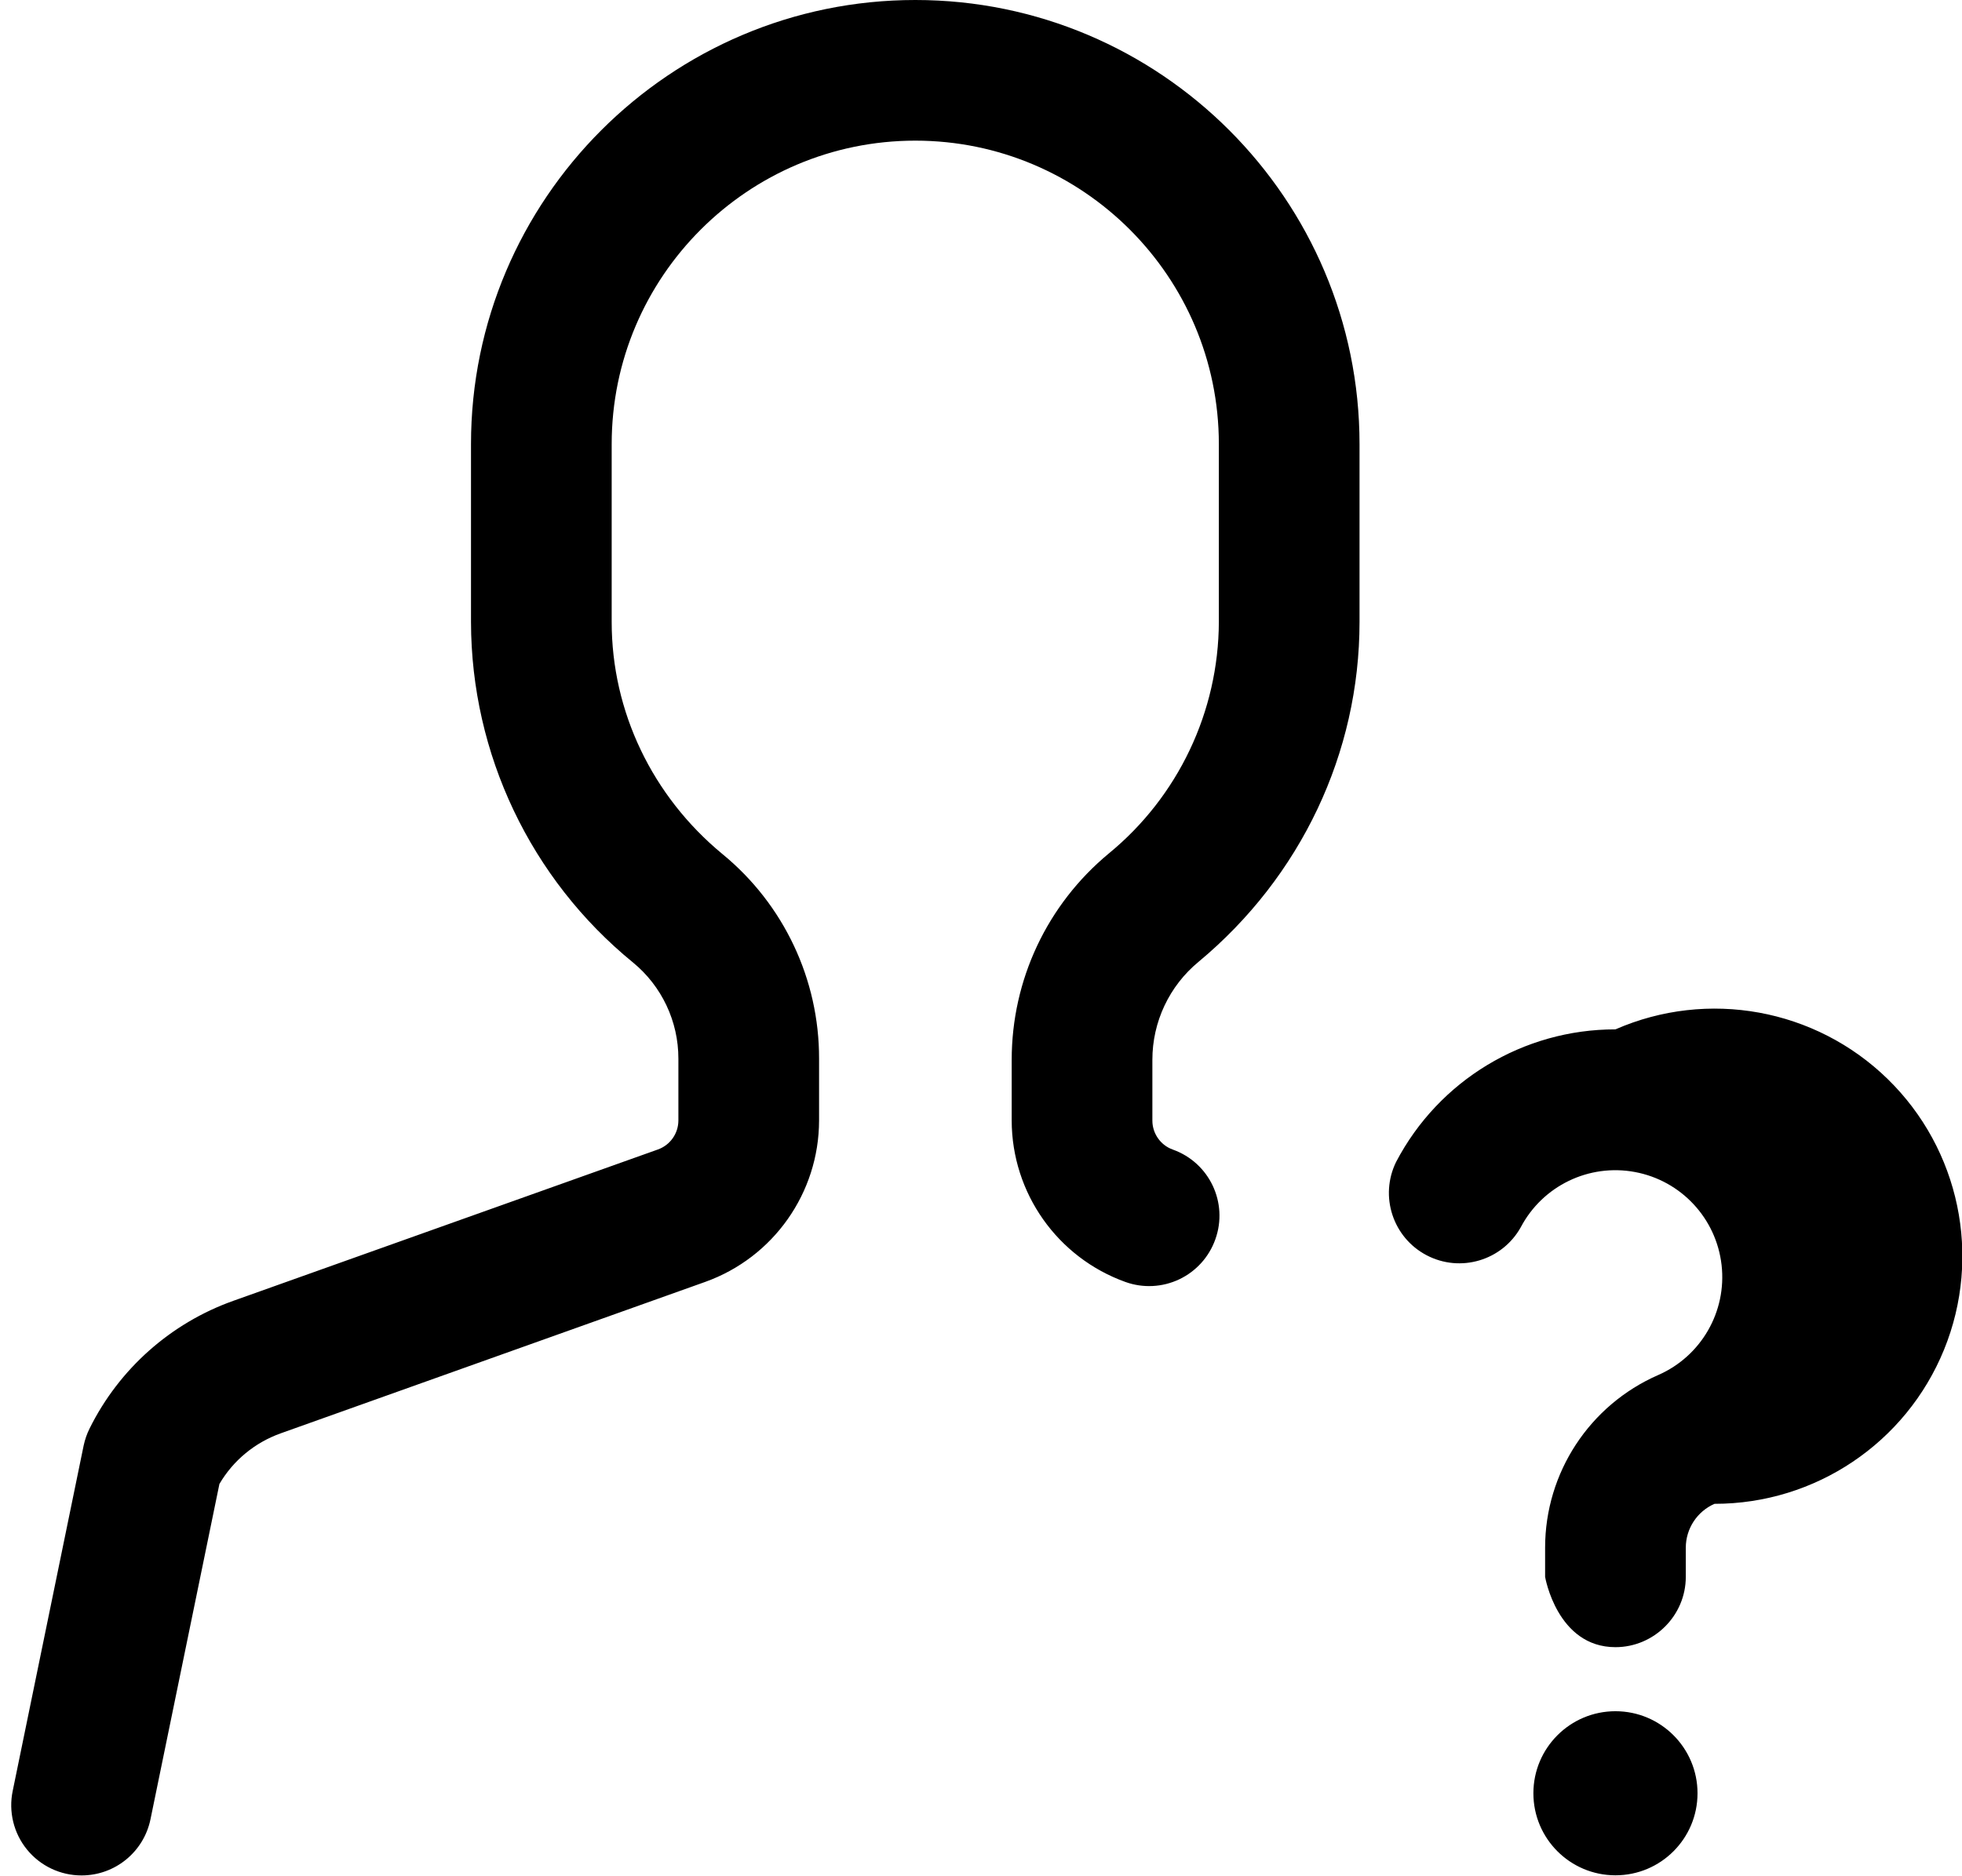
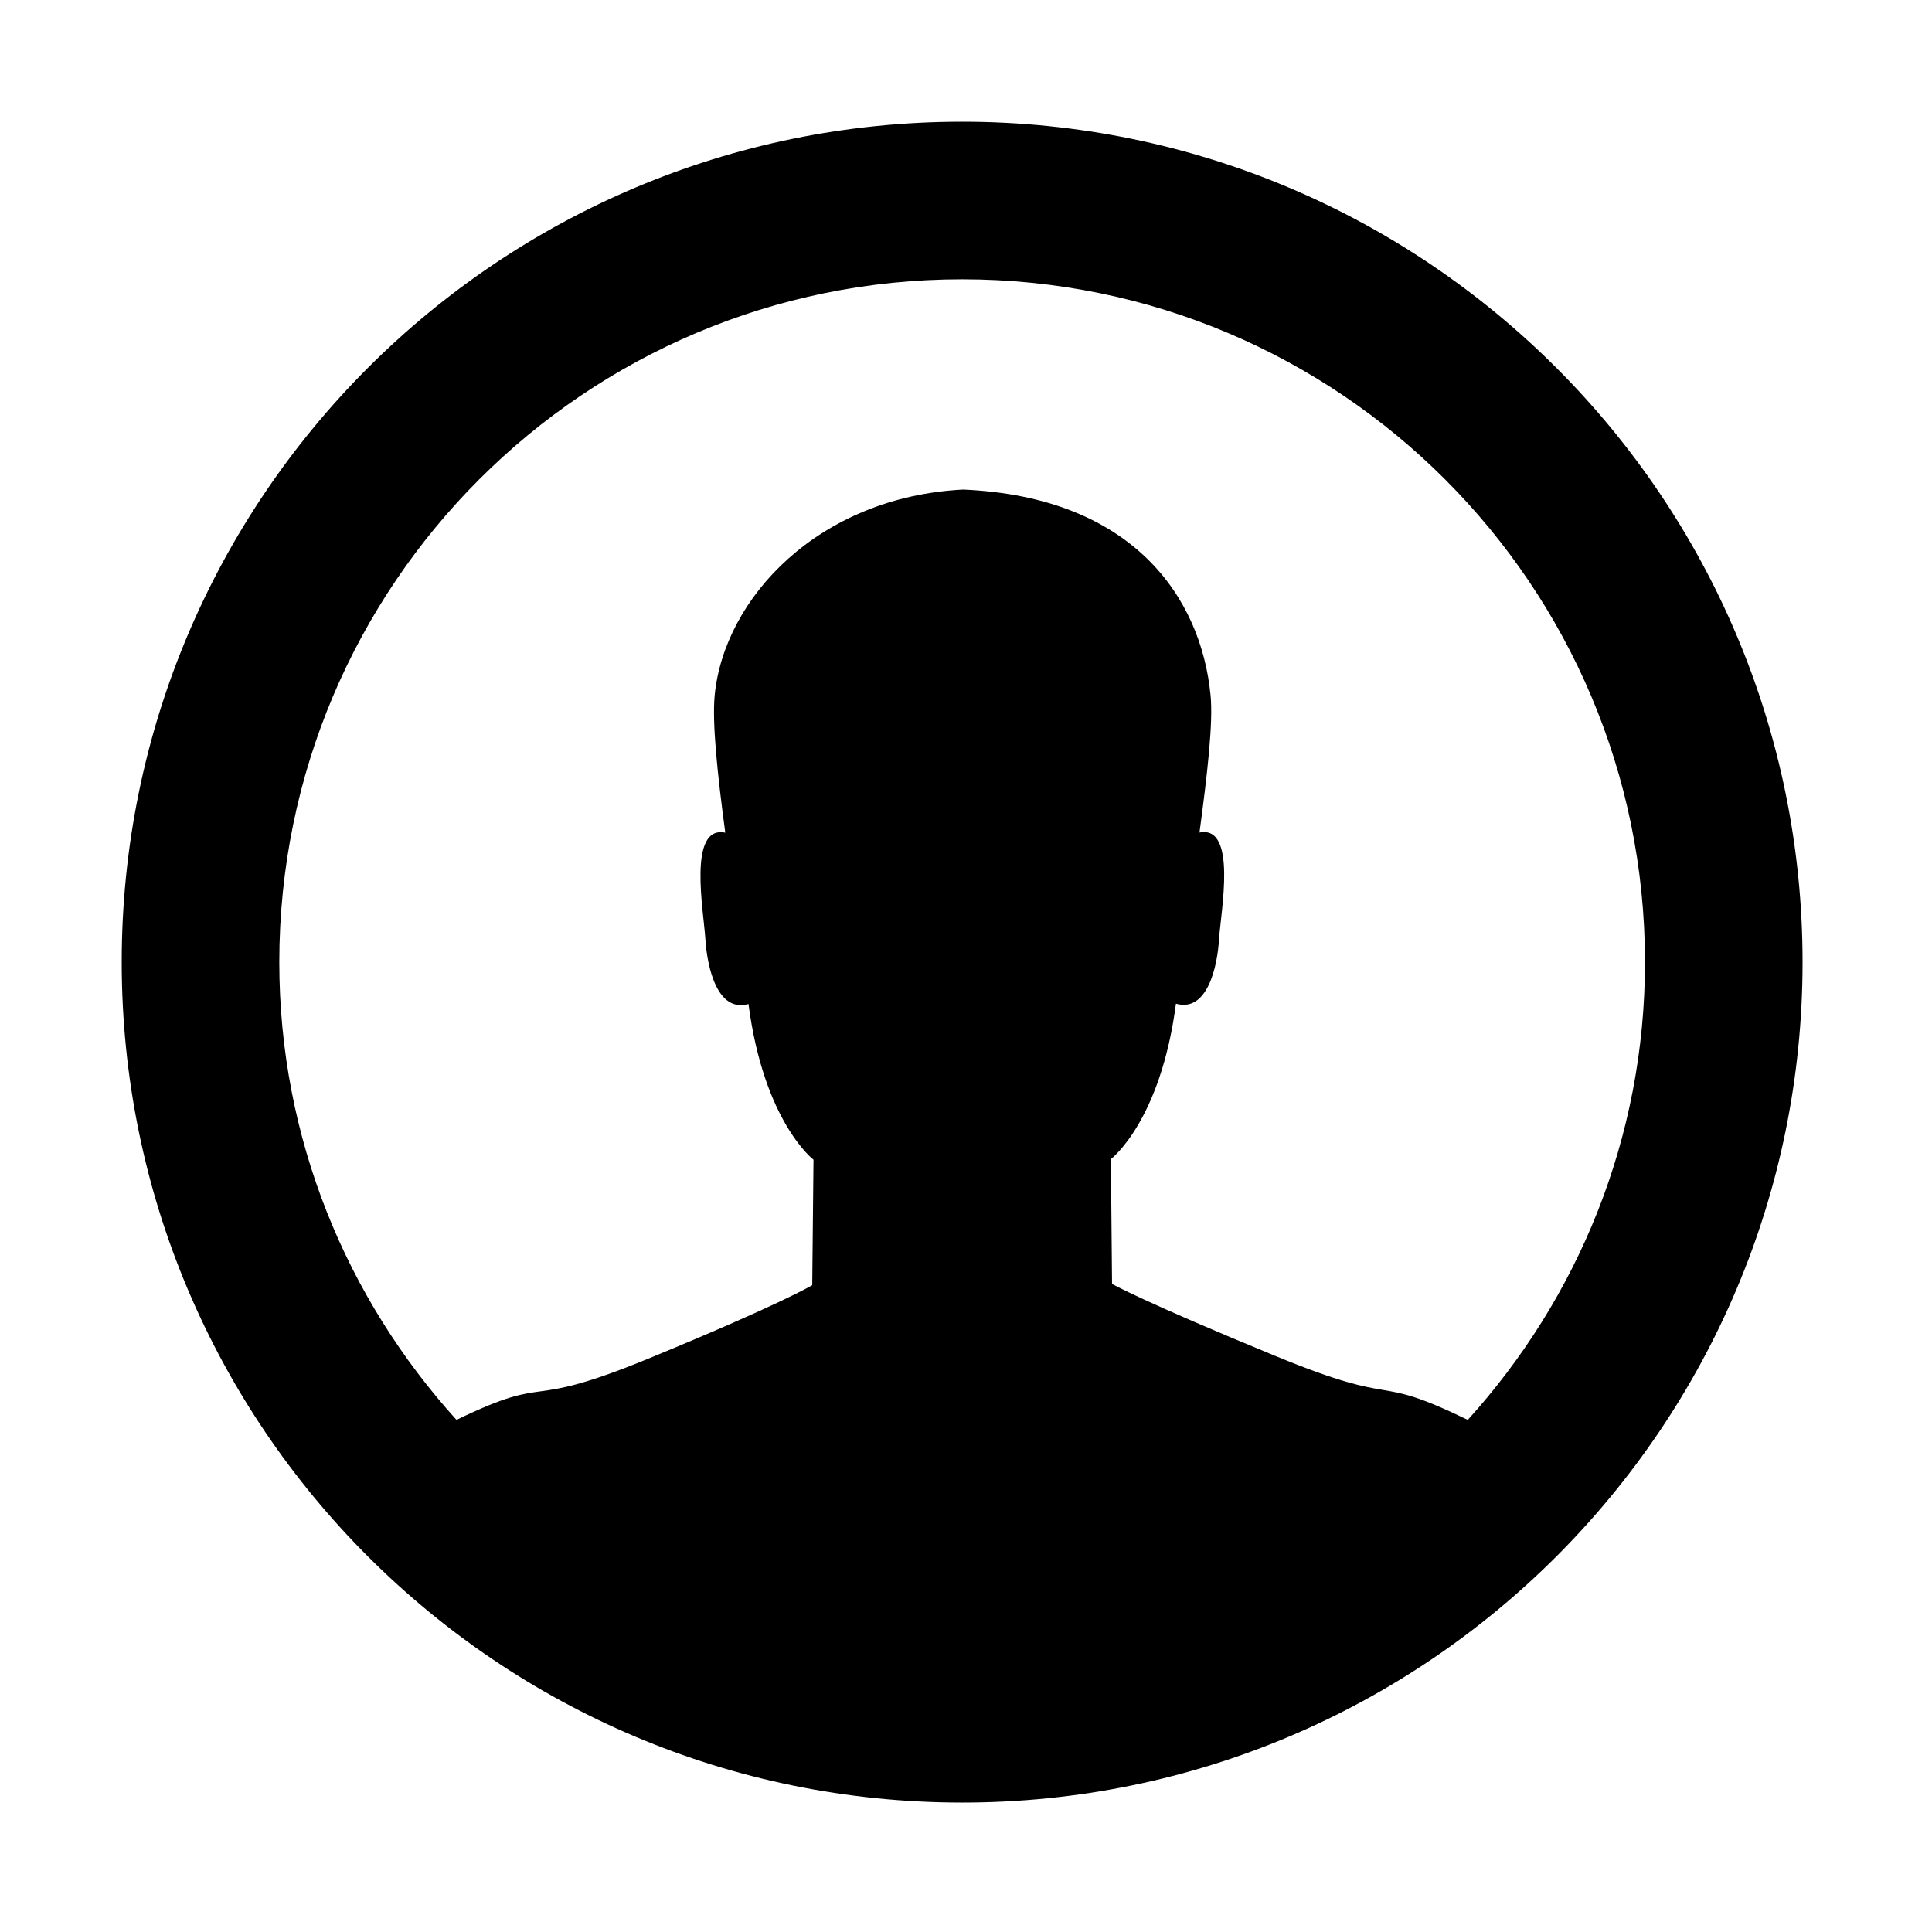
- <svg xmlns="http://www.w3.org/2000/svg" t="1495425478822" class="icon" style="" viewBox="0 0 1071 1024" version="1.1" p-id="2715" width="66.938" height="64">
+ <svg xmlns="http://www.w3.org/2000/svg" t="1496847860175" class="icon" style="" viewBox="0 0 1024 1024" version="1.1" p-id="4952" width="64" height="64">
  <defs>
    <style type="text/css" />
  </defs>
-   <path d="M44.573 1024a38.334 38.334 0 0 1-37.63-46.205l38.718-188.532c0.704-3.264 1.792-6.4 3.264-9.343a139.991 139.991 0 0 1 78.523-69.692l231.729-82.619a16.863 16.863 0 0 0 11.135-15.807v-33.79a67.836 67.836 0 0 0-24.766-52.477 240.401 240.401 0 0 1-88.442-185.908V242.481C257.104 108.793 365.897 0 499.649 0c133.688 0 242.481 108.793 242.481 242.481v97.146c0 71.548-32.062 139.127-87.866 185.524a69.34 69.34 0 0 0-25.214 53.565v33.15c0 7.04 4.48 13.439 11.135 15.807 19.967 7.104 30.398 29.054 23.231 49.021a38.334 38.334 0 0 1-49.021 23.295 93.818 93.818 0 0 1-62.14-88.122v-33.15c0-43.709 19.327-84.795 52.989-112.697a164.278 164.278 0 0 0 60.092-126.392V242.481c0-91.386-74.299-165.686-165.686-165.686s-165.75 74.299-165.75 165.686v97.146c0 48.829 22.079 95.034 60.476 126.712a144.087 144.087 0 0 1 52.733 111.673v33.79a93.754 93.754 0 0 1-62.14 88.122l-231.729 82.683c-14.143 5.056-25.918 14.783-33.47 27.646l-37.63 183.092a38.398 38.398 0 0 1-37.566 30.654M926.63 979.138a44.765 44.765 0 1 1-89.594 0 44.765 44.765 0 1 1 89.594 0m-83.195-118.169v-15.935c0-40.893 24.254-77.883 61.756-94.266a58.364 58.364 0 1 0-75.067-80.635 38.43 38.43 0 0 1-68.028-35.71 135 135 0 0 1 119.736-72.379 135.192 135.192 0 1 1 54.077 259.056 26.174 26.174 0 0 0-15.679 23.934v15.935c0 21.183-17.375 38.398-38.398 38.398-31.902 0-38.398-38.398-38.398-38.398z" fill="" p-id="2716" />
+   <path d="M509.952 955.395c-246.01 0-445.44-199.434-445.44-445.447 0-246.006 199.43-445.437 445.44-445.437 246.013 0 445.44 199.43 445.44 445.437C955.392 755.961 755.965 955.395 509.952 955.395zM509.952 148.036c-199.883 0-361.917 162.038-361.917 361.913 0 93.477 35.742 178.397 93.913 242.615 52.421-25.353 33.172-4.249 101.752-32.483 70.178-28.852 86.803-38.912 86.803-38.912l0.666-66.5c0 0-26.29-19.956-34.453-82.528-16.448 4.716-21.88-19.168-22.852-34.372-0.876-14.687-9.516-60.566 10.548-56.428-4.105-30.633-7.048-58.256-5.607-72.897 5.03-51.378 54.885-105.052 131.684-108.968 90.329 3.908 126.108 57.556 131.124 108.927 1.469 14.641-1.753 42.29-5.865 72.87 20.076-4.085 11.35 41.719 10.371 56.407-0.883 15.211-6.435 39.014-22.843 34.296-8.198 62.572-34.487 82.379-34.487 82.379l0.619 66.154c0 0 16.619 9.42 86.802 38.273 68.581 28.227 49.325 8.374 101.742 33.787 58.175-64.224 93.92-149.144 93.92-242.621C871.871 310.072 709.835 148.036 509.952 148.036z" p-id="4953" />
</svg>
